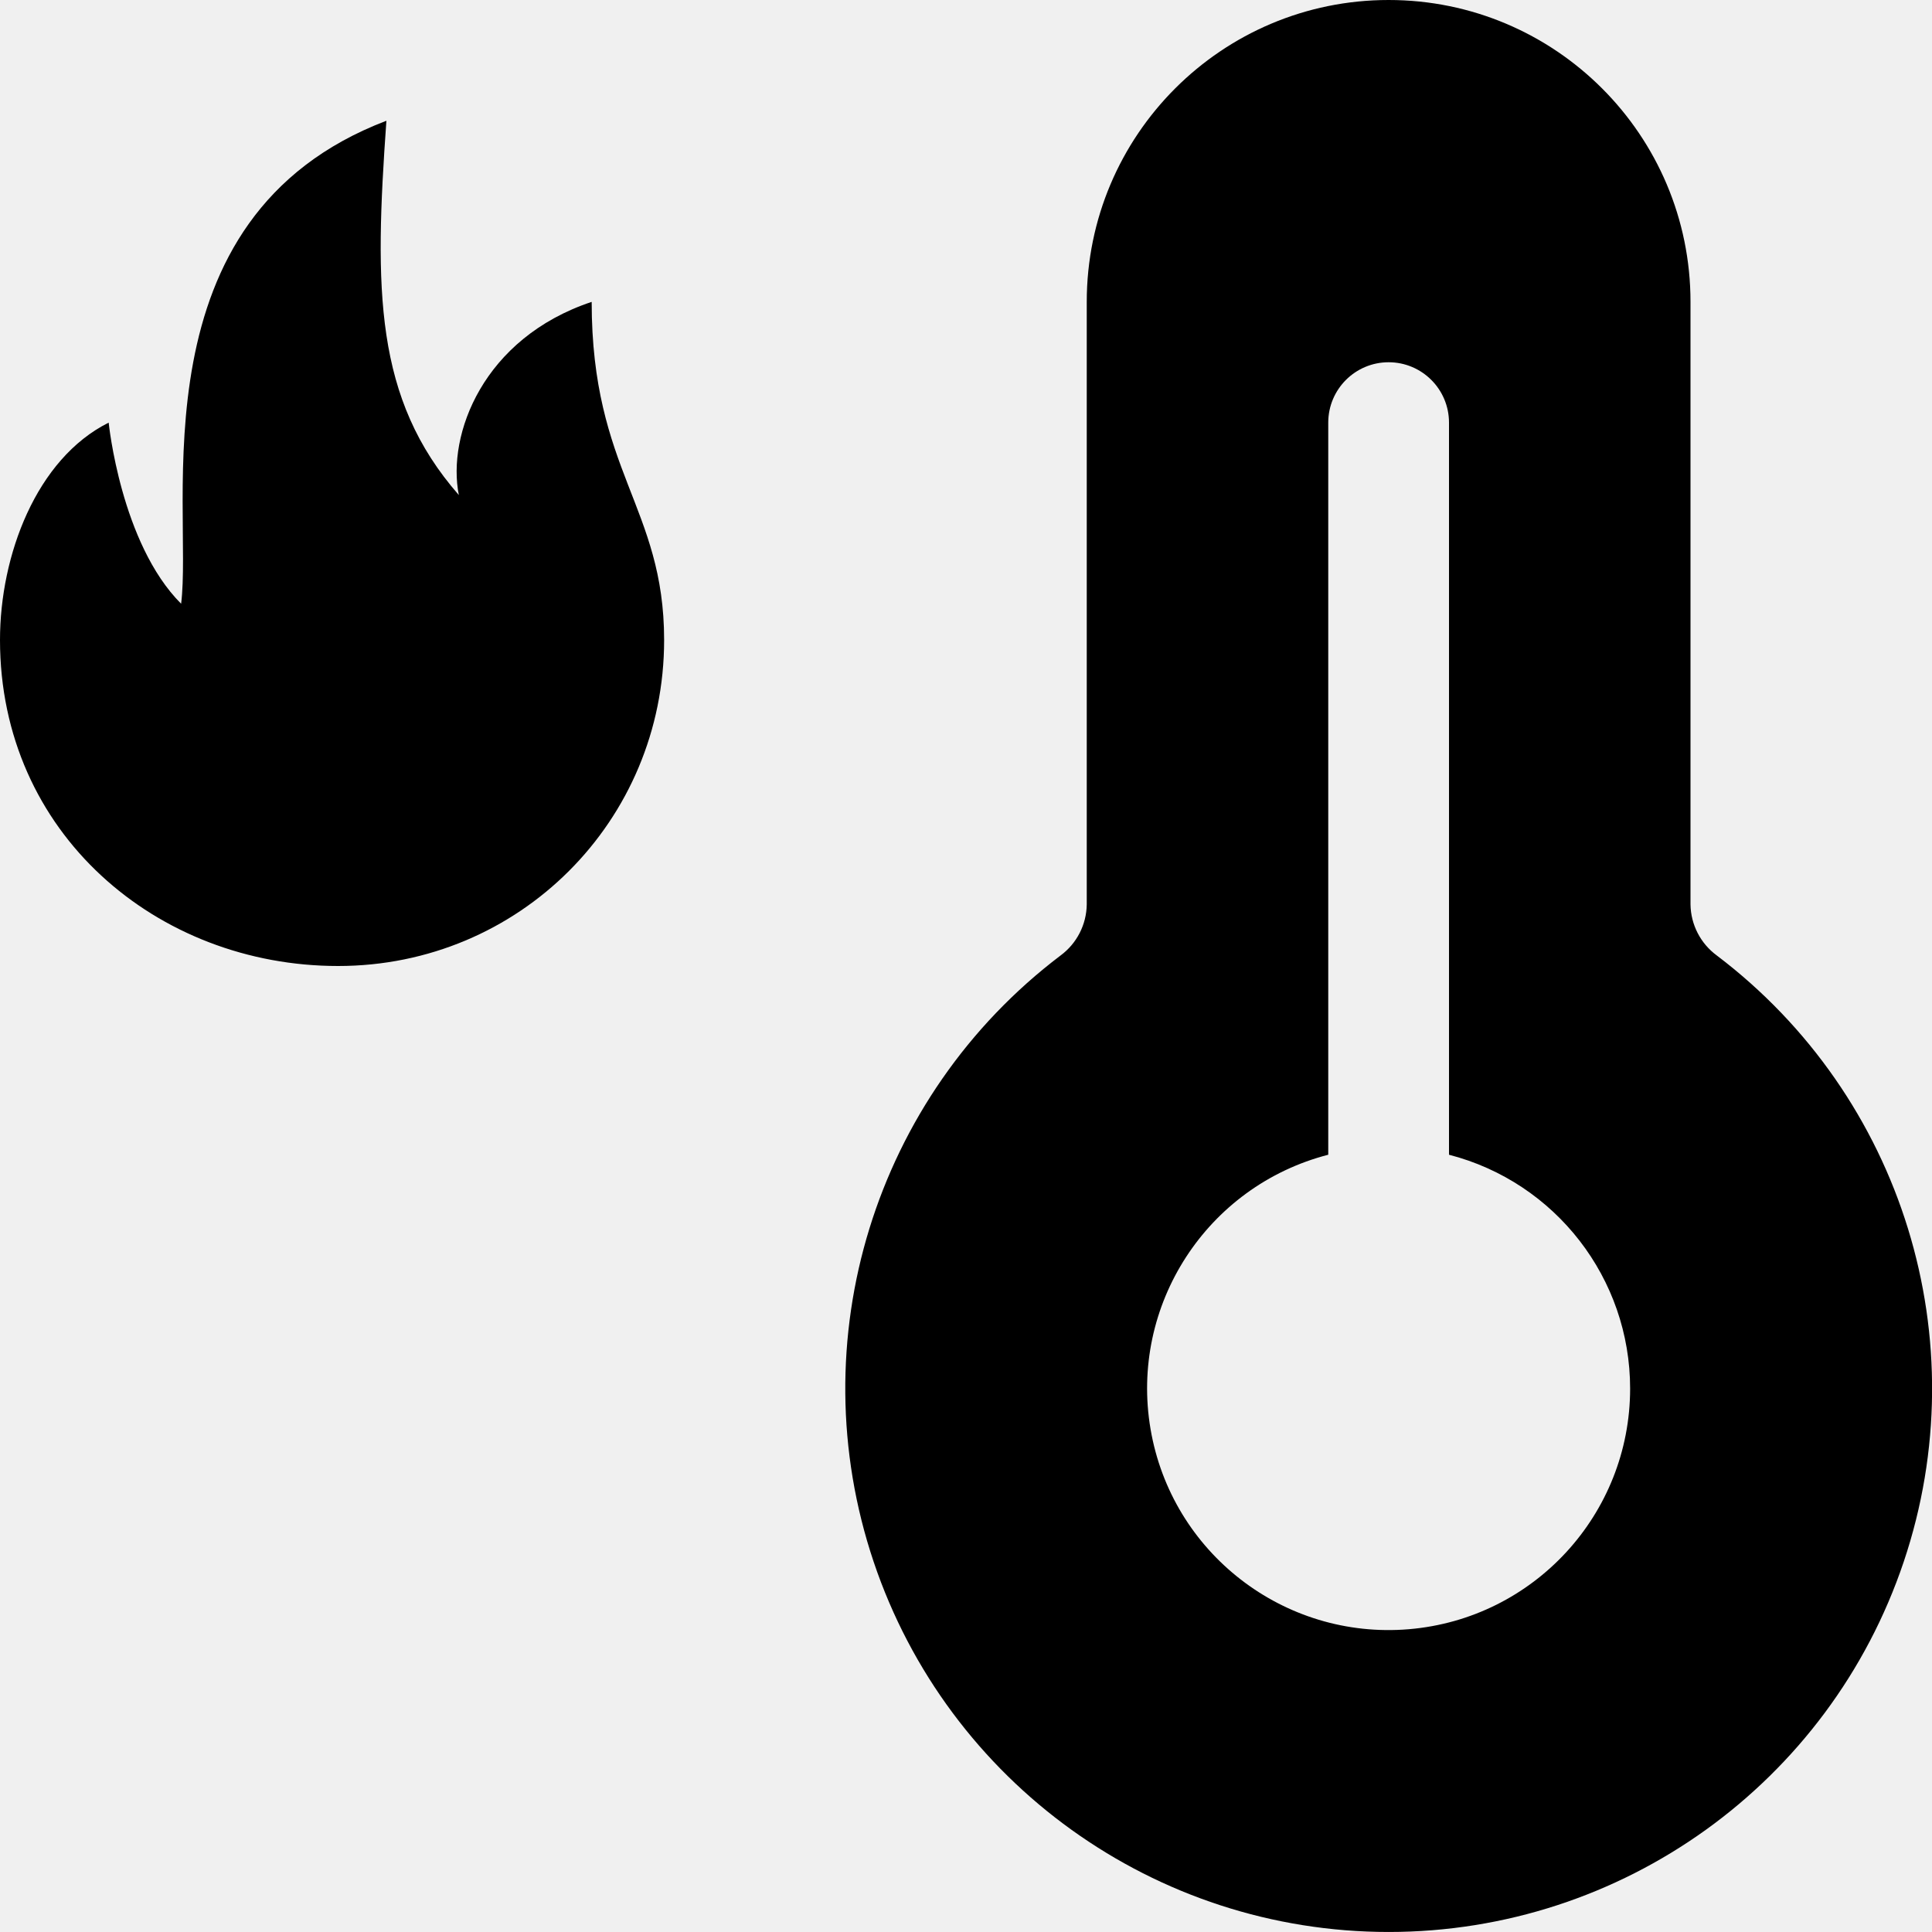
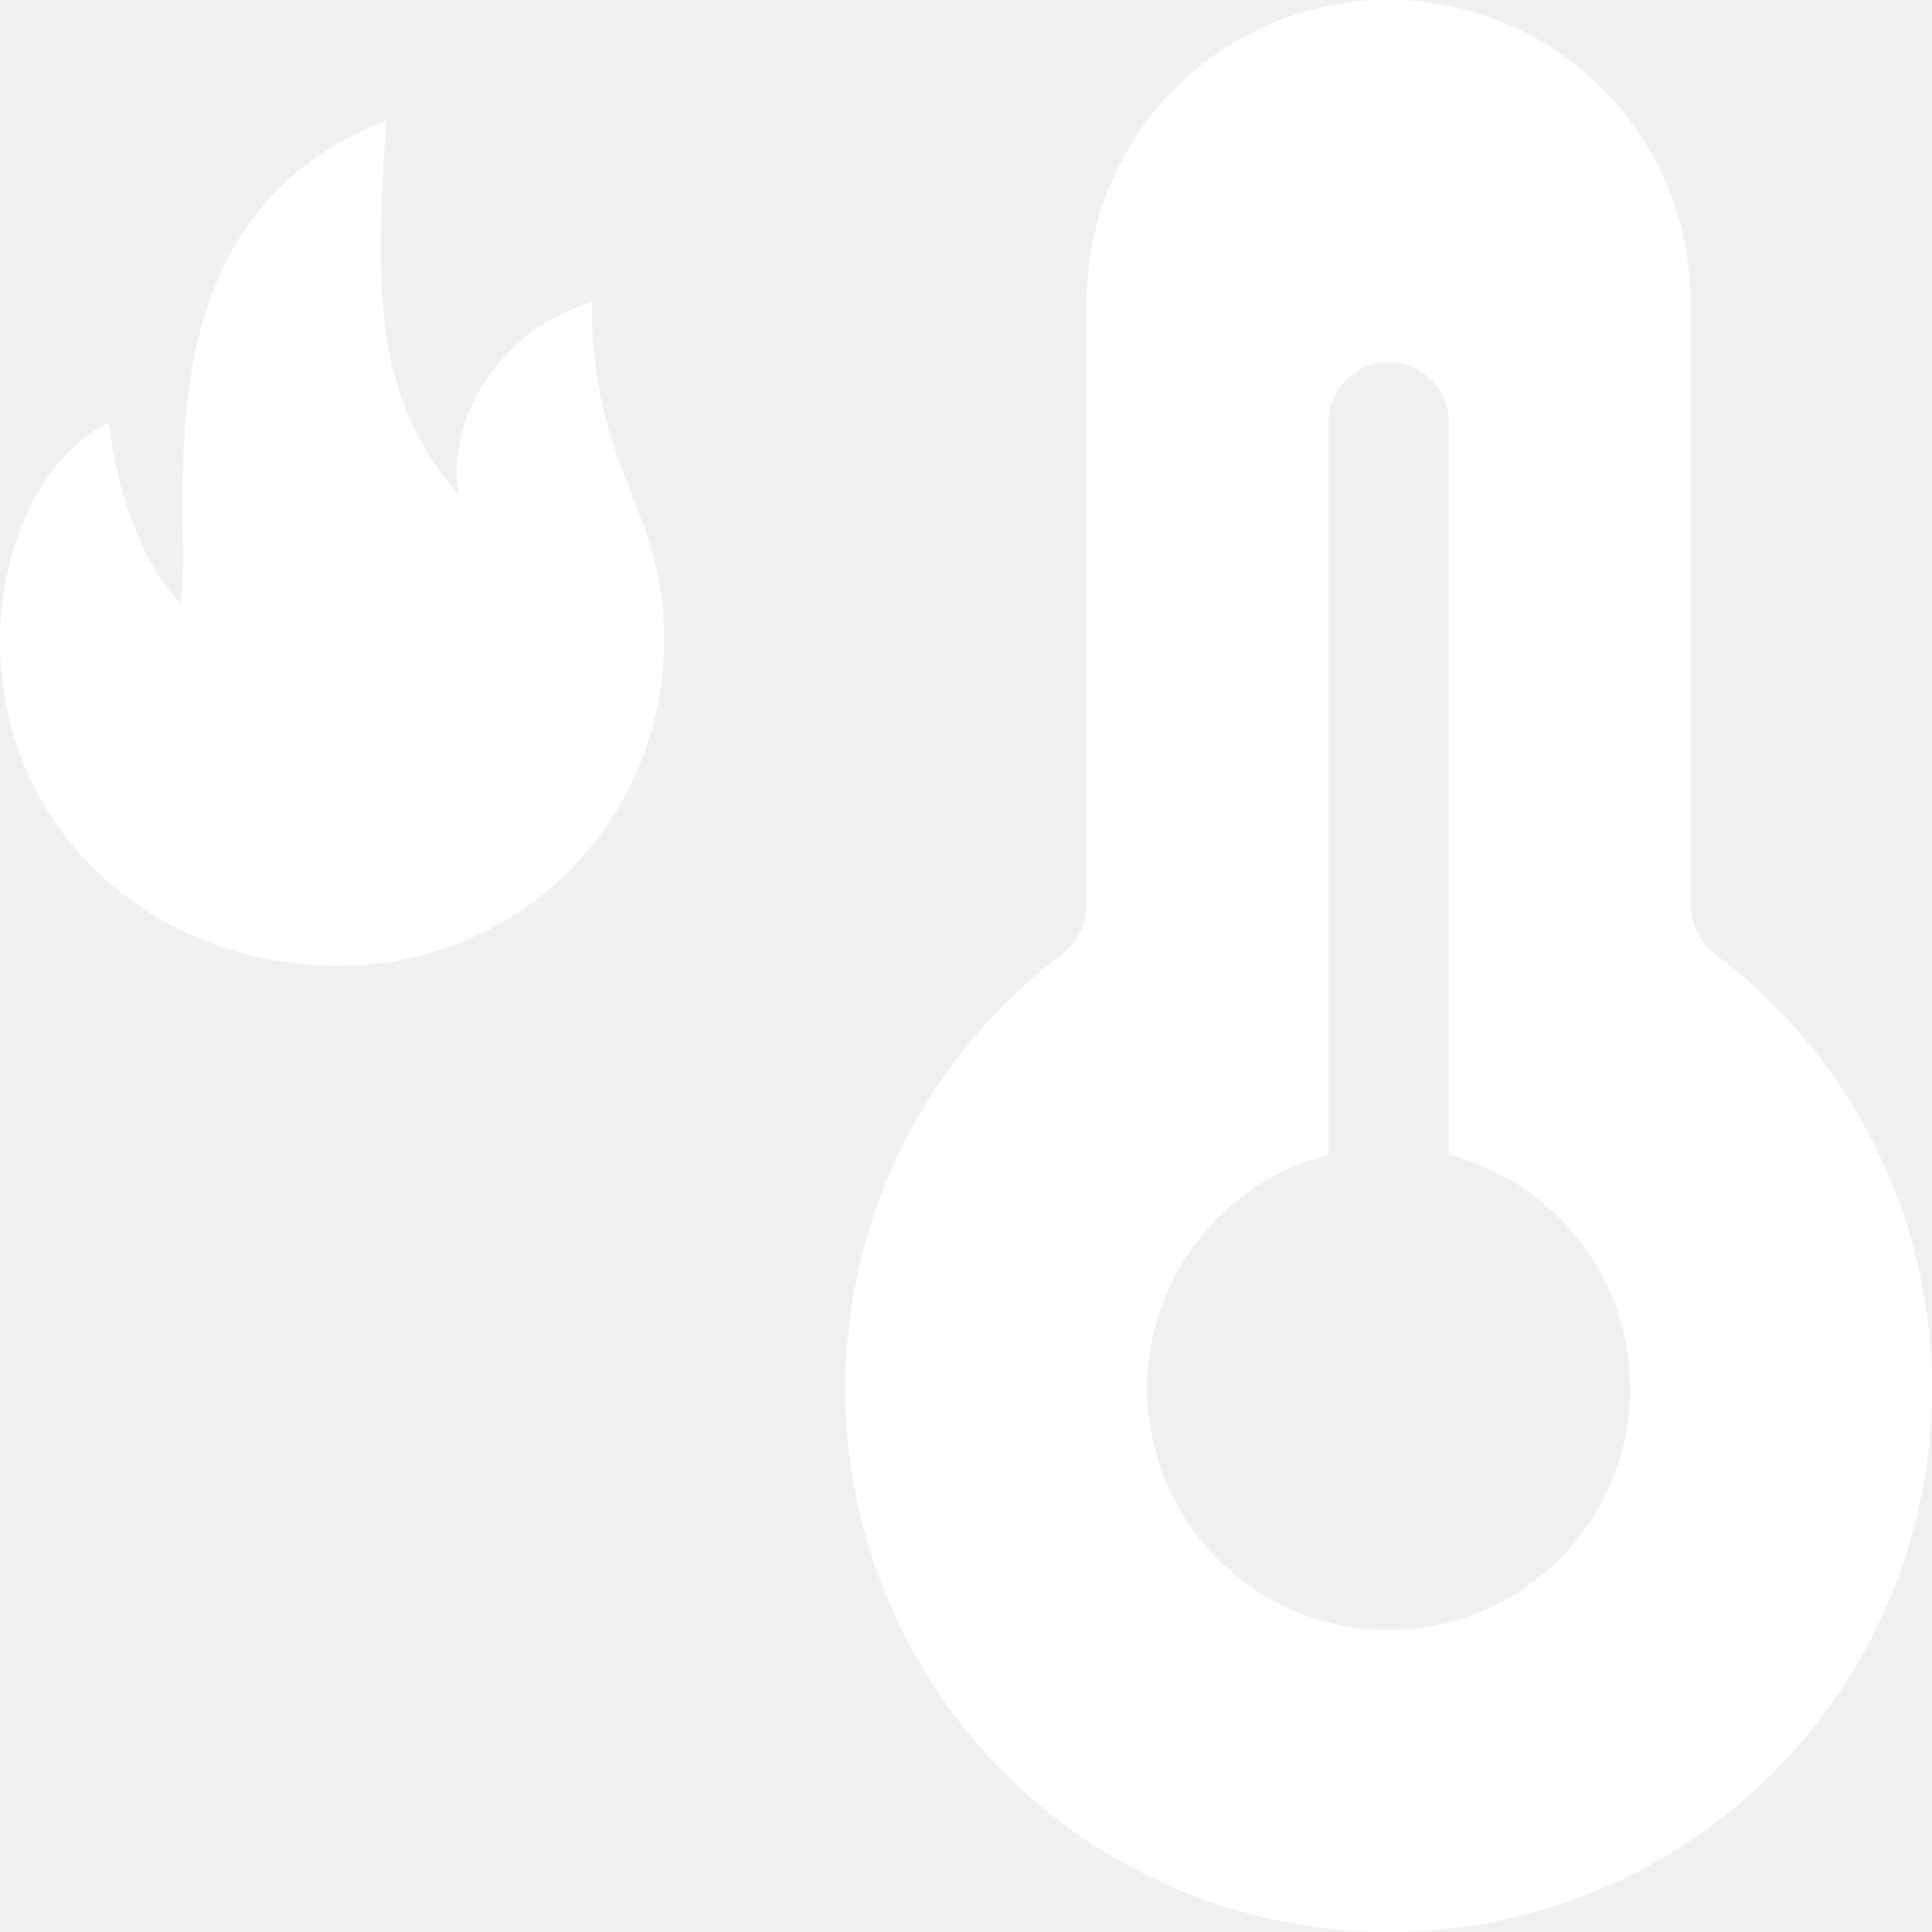
- <svg xmlns="http://www.w3.org/2000/svg" width="16" height="16" fill="currentColor" class="qi-900-fill" viewBox="0 0 16 16">
+ <svg xmlns="http://www.w3.org/2000/svg" width="16" height="16" fill="#FFF" class="qi-900-fill" viewBox="0 0 16 16">
  <path d="M11.5 0A2.5 2.5 0 0 0 9 2.5v4.99a.534.534 0 0 1-.217.423 4.5 4.5 0 1 0 5.435 0A.534.534 0 0 1 14 7.49V2.5A2.5 2.5 0 0 0 11.5 0Zm2 11.5A2 2 0 1 1 11 9.563V3.5a.5.5 0 0 1 1 0v6.063a2 2 0 0 1 1.5 1.937Zm-8.6-9c-.9.3-1.2 1.1-1.1 1.6-.7-.8-.7-1.7-.6-3.1-2.1.8-1.6 3.2-1.7 4C1 4.5.9 3.5.9 3.5.3 3.8 0 4.6 0 5.3 0 6.9 1.3 8 2.8 8c1.5 0 2.7-1.2 2.7-2.7 0-1.1-.6-1.4-.6-2.8Z" />
</svg>
